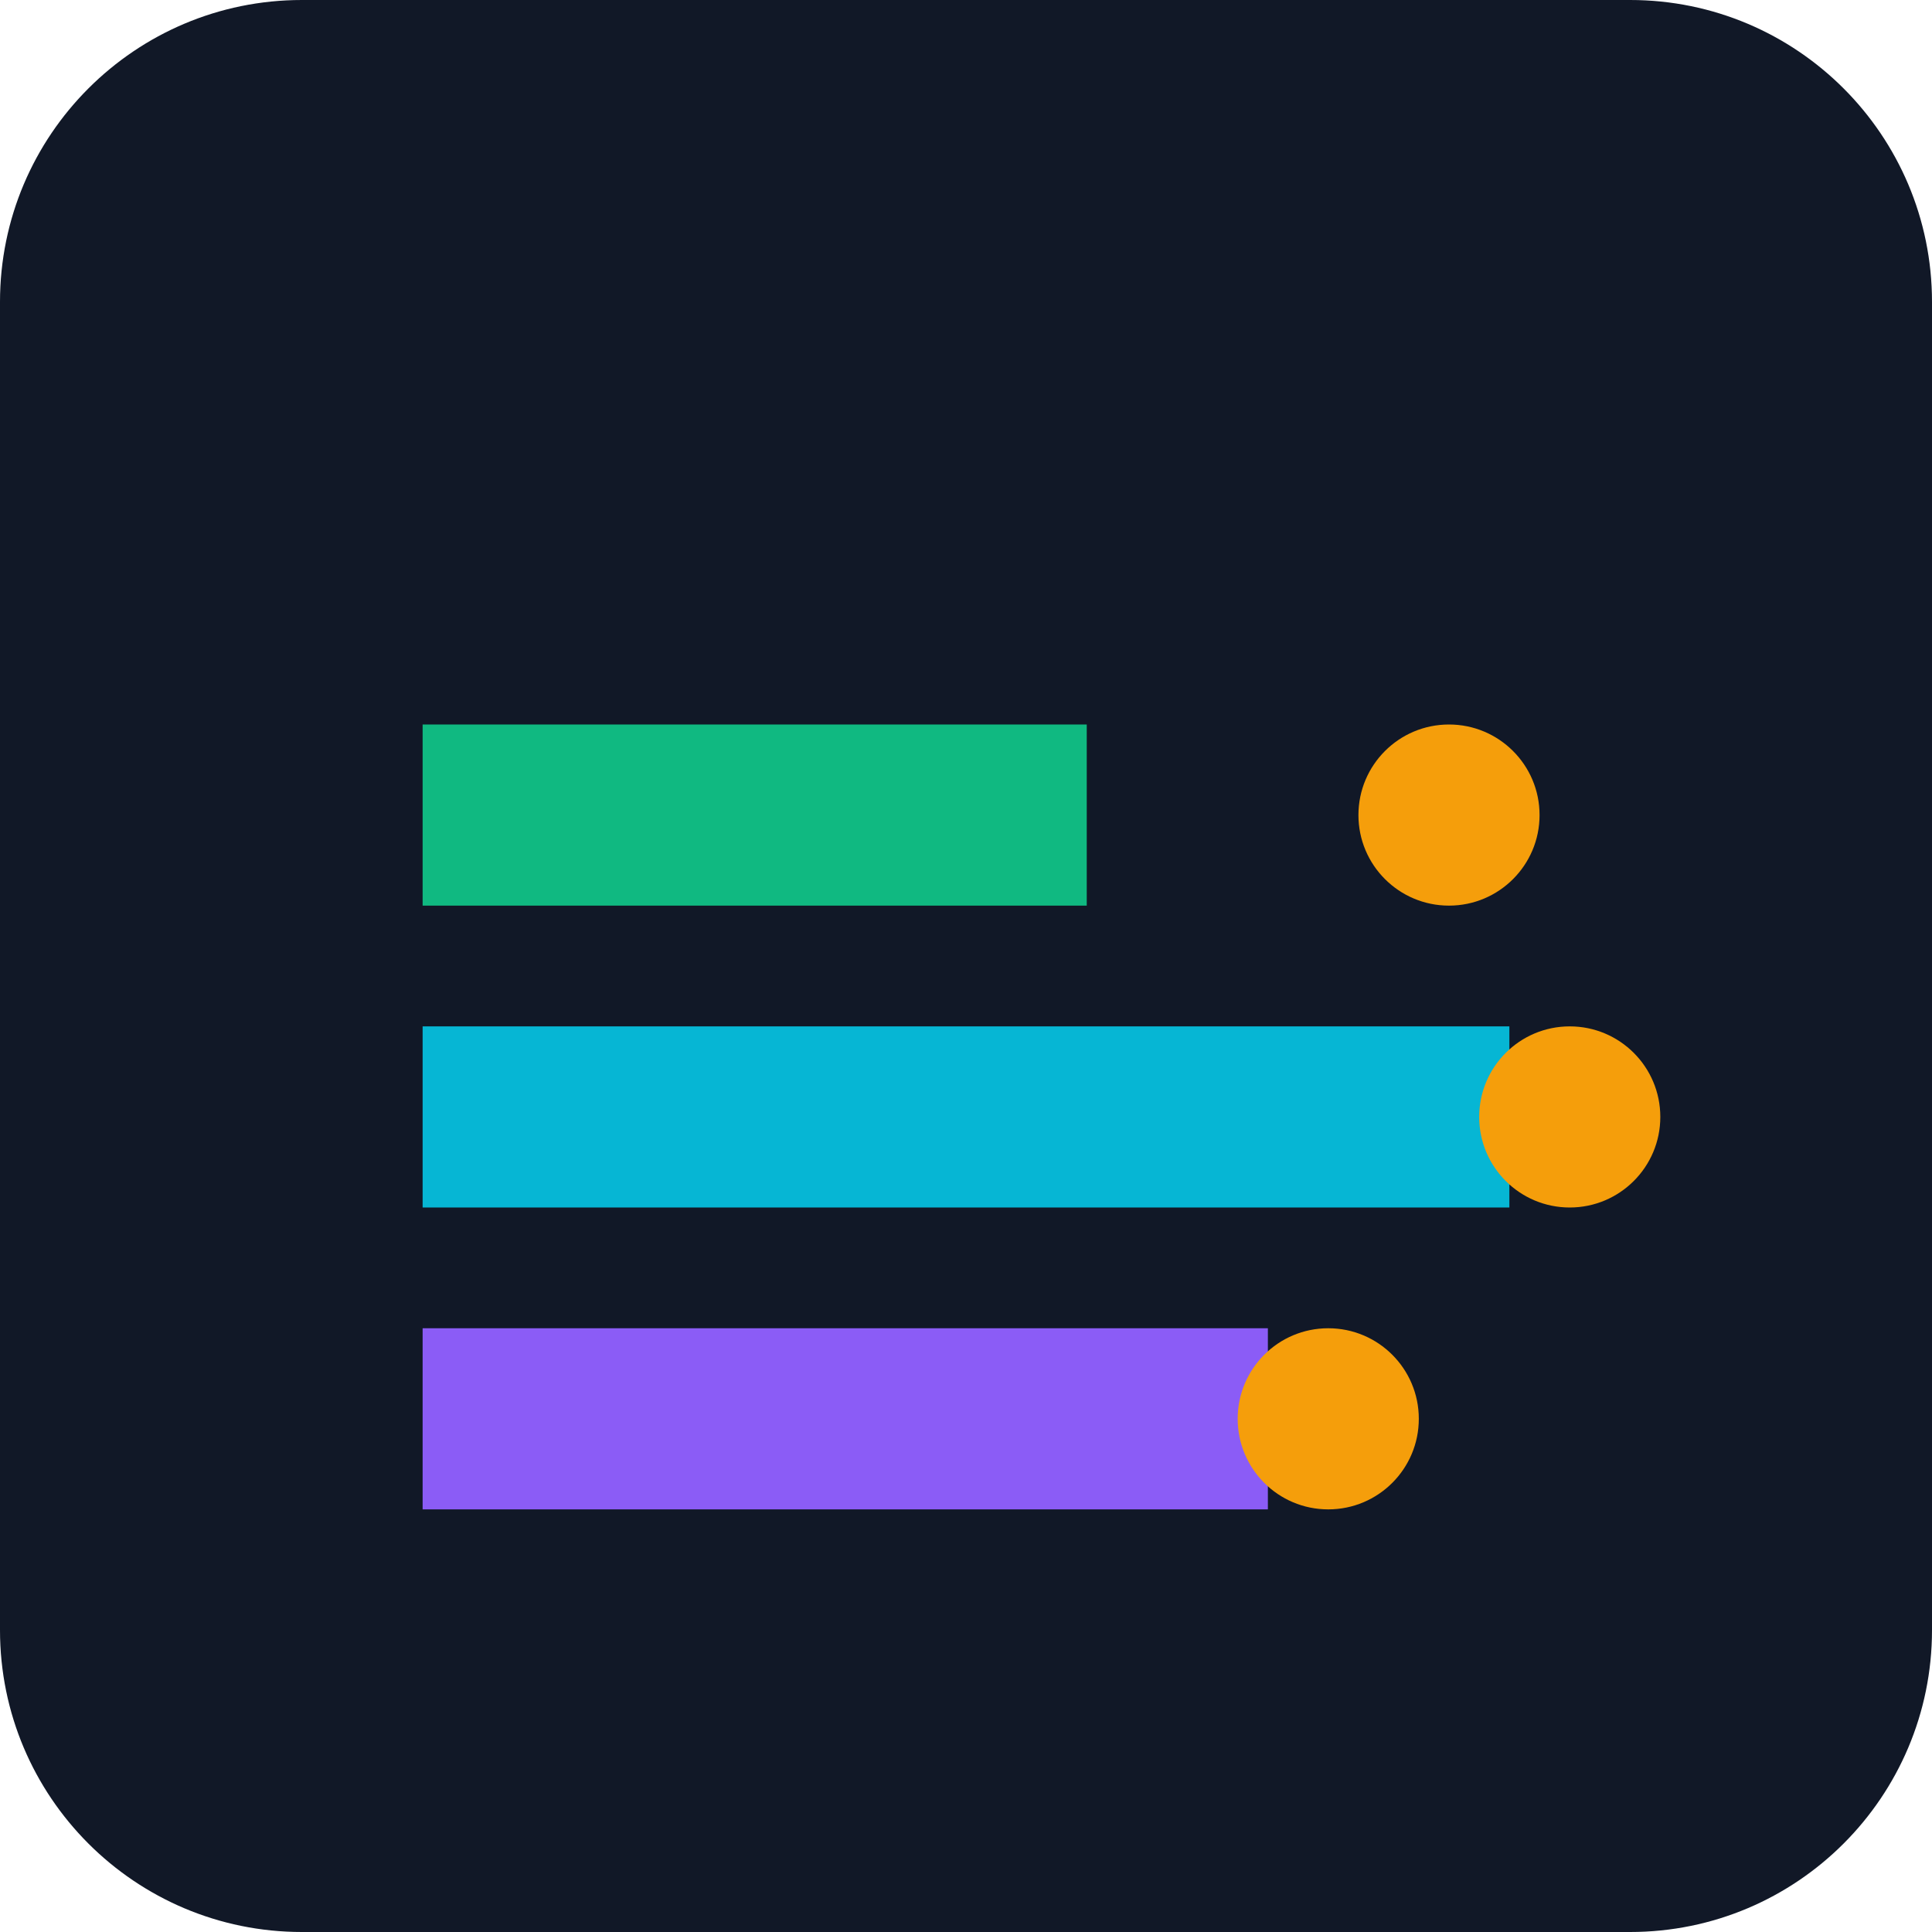
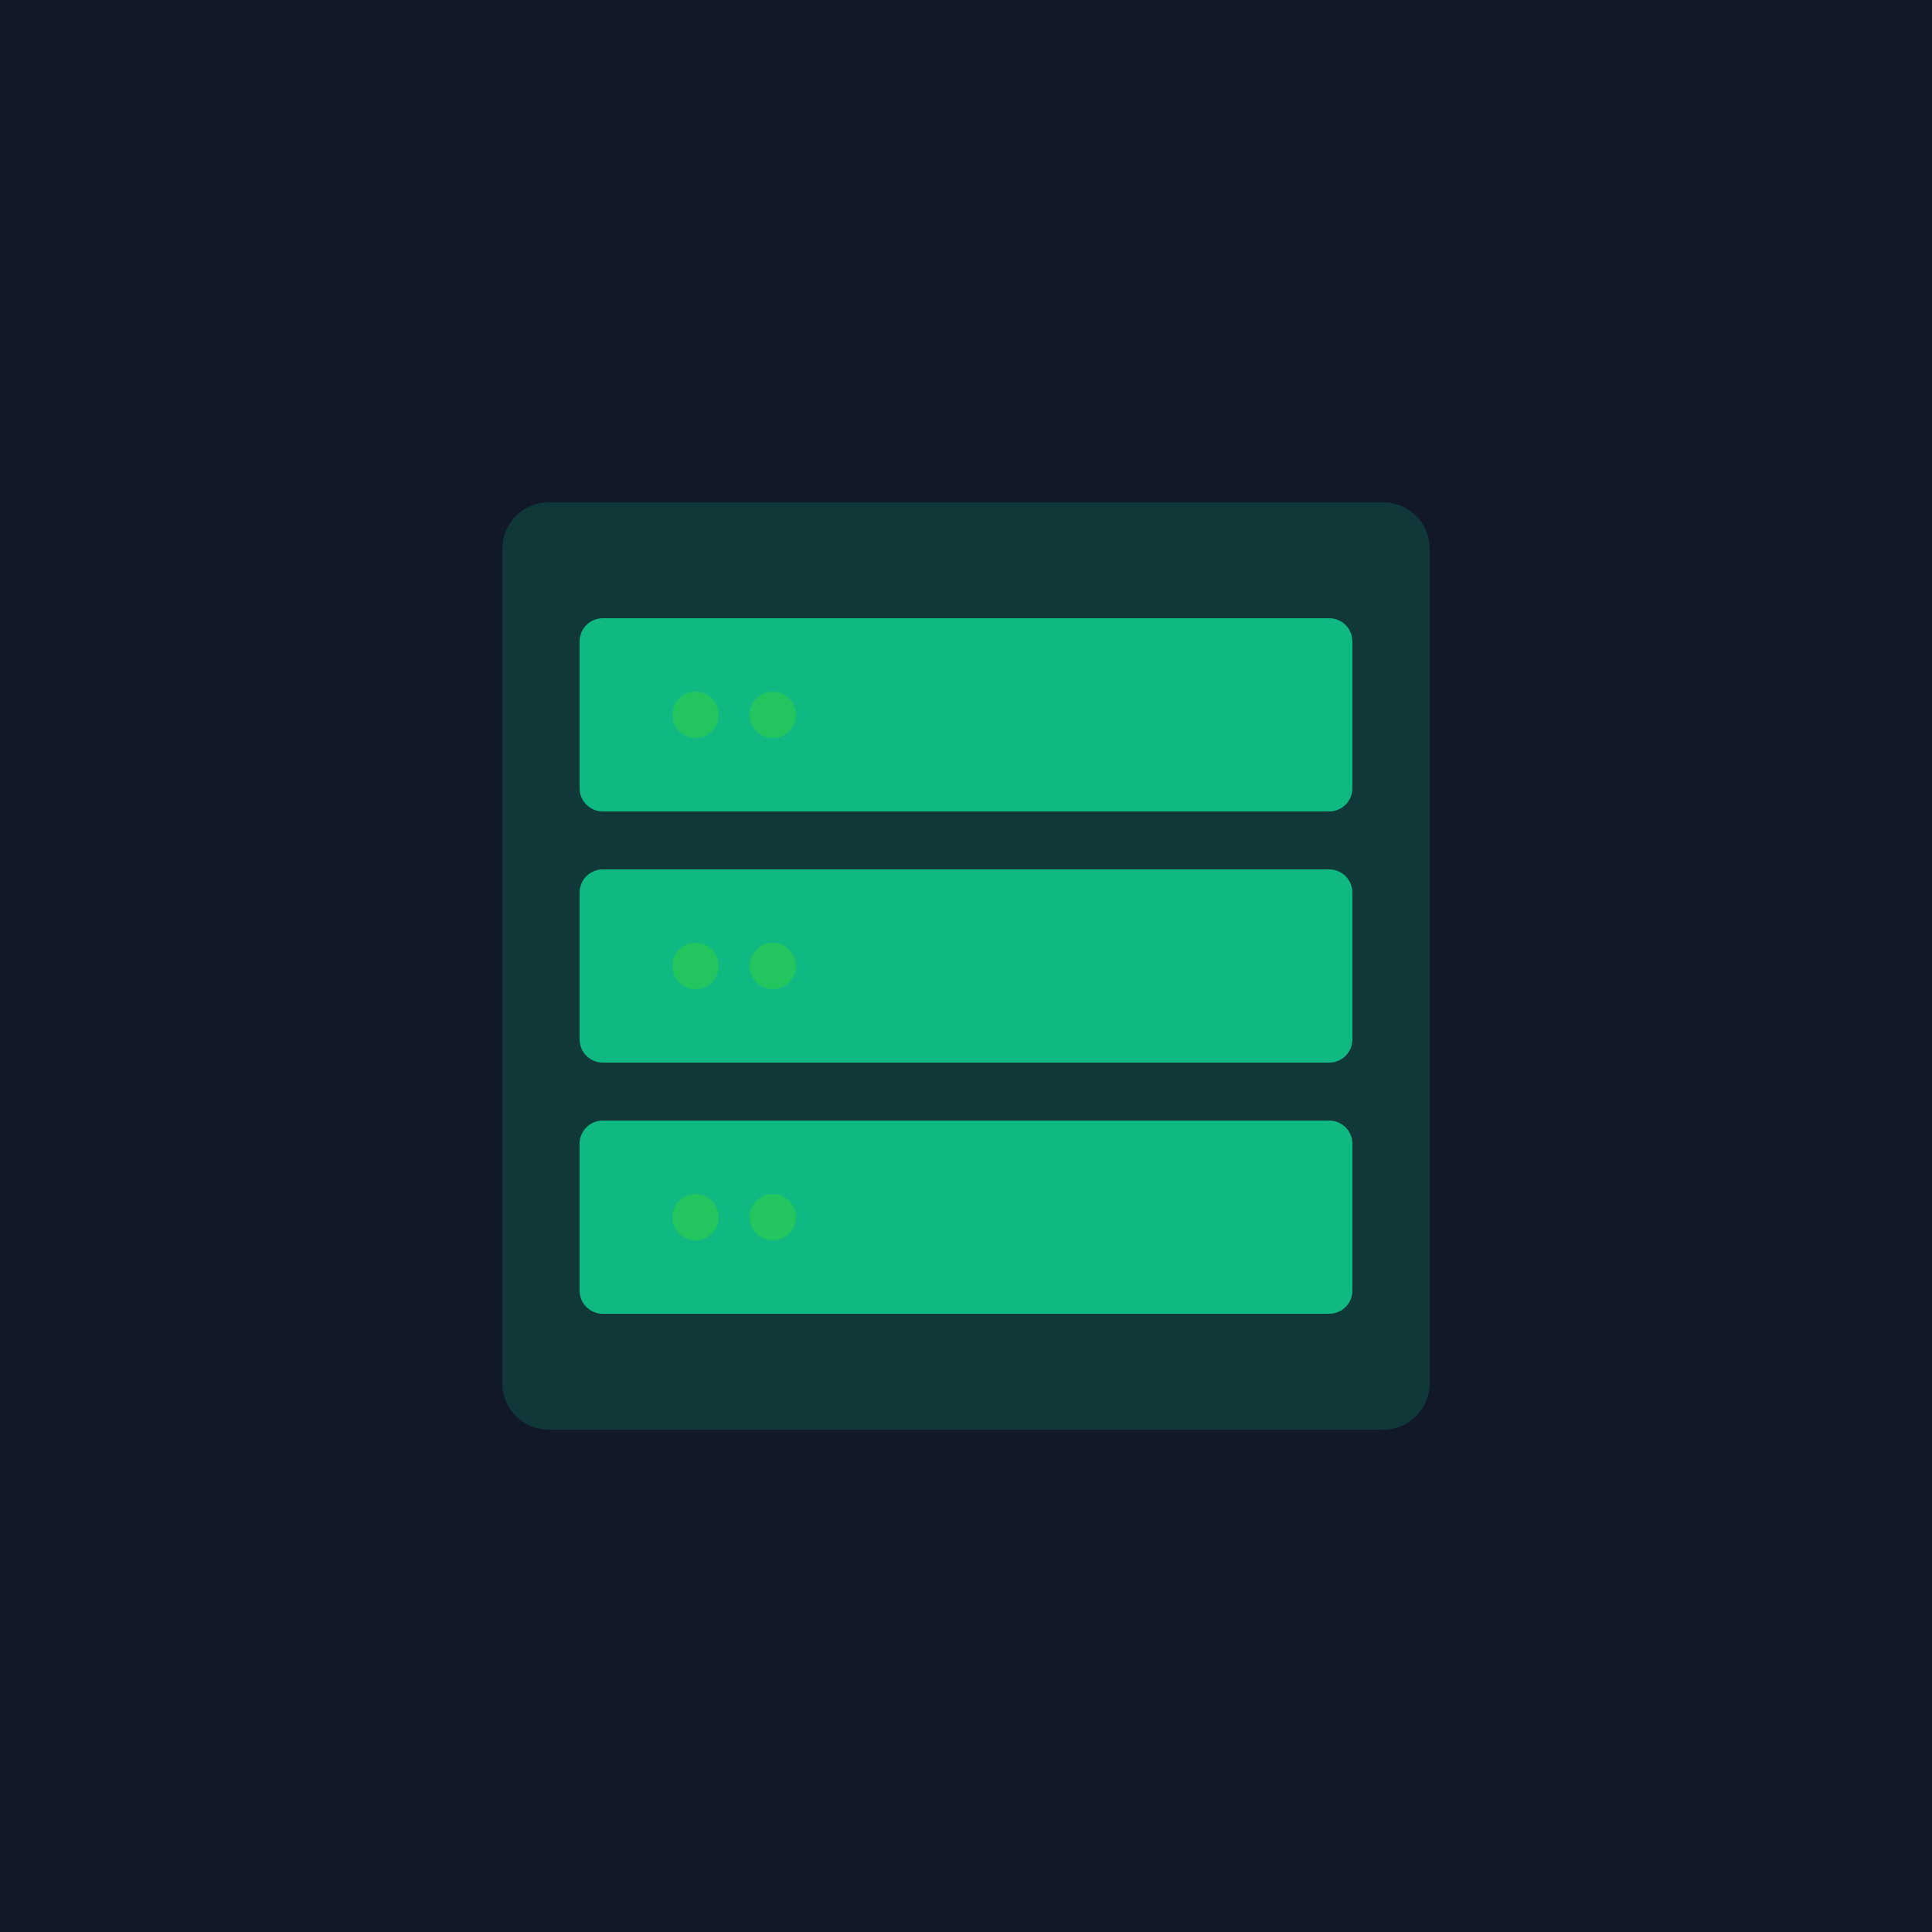
- <svg xmlns="http://www.w3.org/2000/svg" viewBox="0 0 64 64">
-   <rect width="64" height="64" rx="10" fill="#111827" />
-   <path d="M14 24h22v6H14z" fill="#10b981" />
-   <path d="M14 34h36v6H14z" fill="#06b6d4" />
-   <path d="M14 44h28v6H14z" fill="#8b5cf6" />
-   <circle cx="48" cy="27" r="3" fill="#f59e0b" />
-   <circle cx="52" cy="37" r="3" fill="#f59e0b" />
-   <circle cx="44" cy="47" r="3" fill="#f59e0b" />
+ <svg xmlns="http://www.w3.org/2000/svg" width="500" height="500" viewBox="0 0 500 500">
+   <rect width="500" height="500" fill="#111827" />
+   <g transform="translate(250, 250)">
+     <rect x="-120" y="-120" width="240" height="240" rx="12" fill="#10b981" opacity="0.2" />
+     <rect x="-100" y="-90" width="200" height="50" rx="6" fill="#10b981" />
+     <rect x="-100" y="-25" width="200" height="50" rx="6" fill="#10b981" />
+     <rect x="-100" y="40" width="200" height="50" rx="6" fill="#10b981" />
+     <circle cx="-70" cy="-65" r="6" fill="#22c55e" />
+     <circle cx="-70" cy="0" r="6" fill="#22c55e" />
+     <circle cx="-70" cy="65" r="6" fill="#22c55e" />
+     <circle cx="-50" cy="-65" r="6" fill="#22c55e" />
+     <circle cx="-50" cy="0" r="6" fill="#22c55e" />
+     <circle cx="-50" cy="65" r="6" fill="#22c55e" />
+   </g>
</svg>
